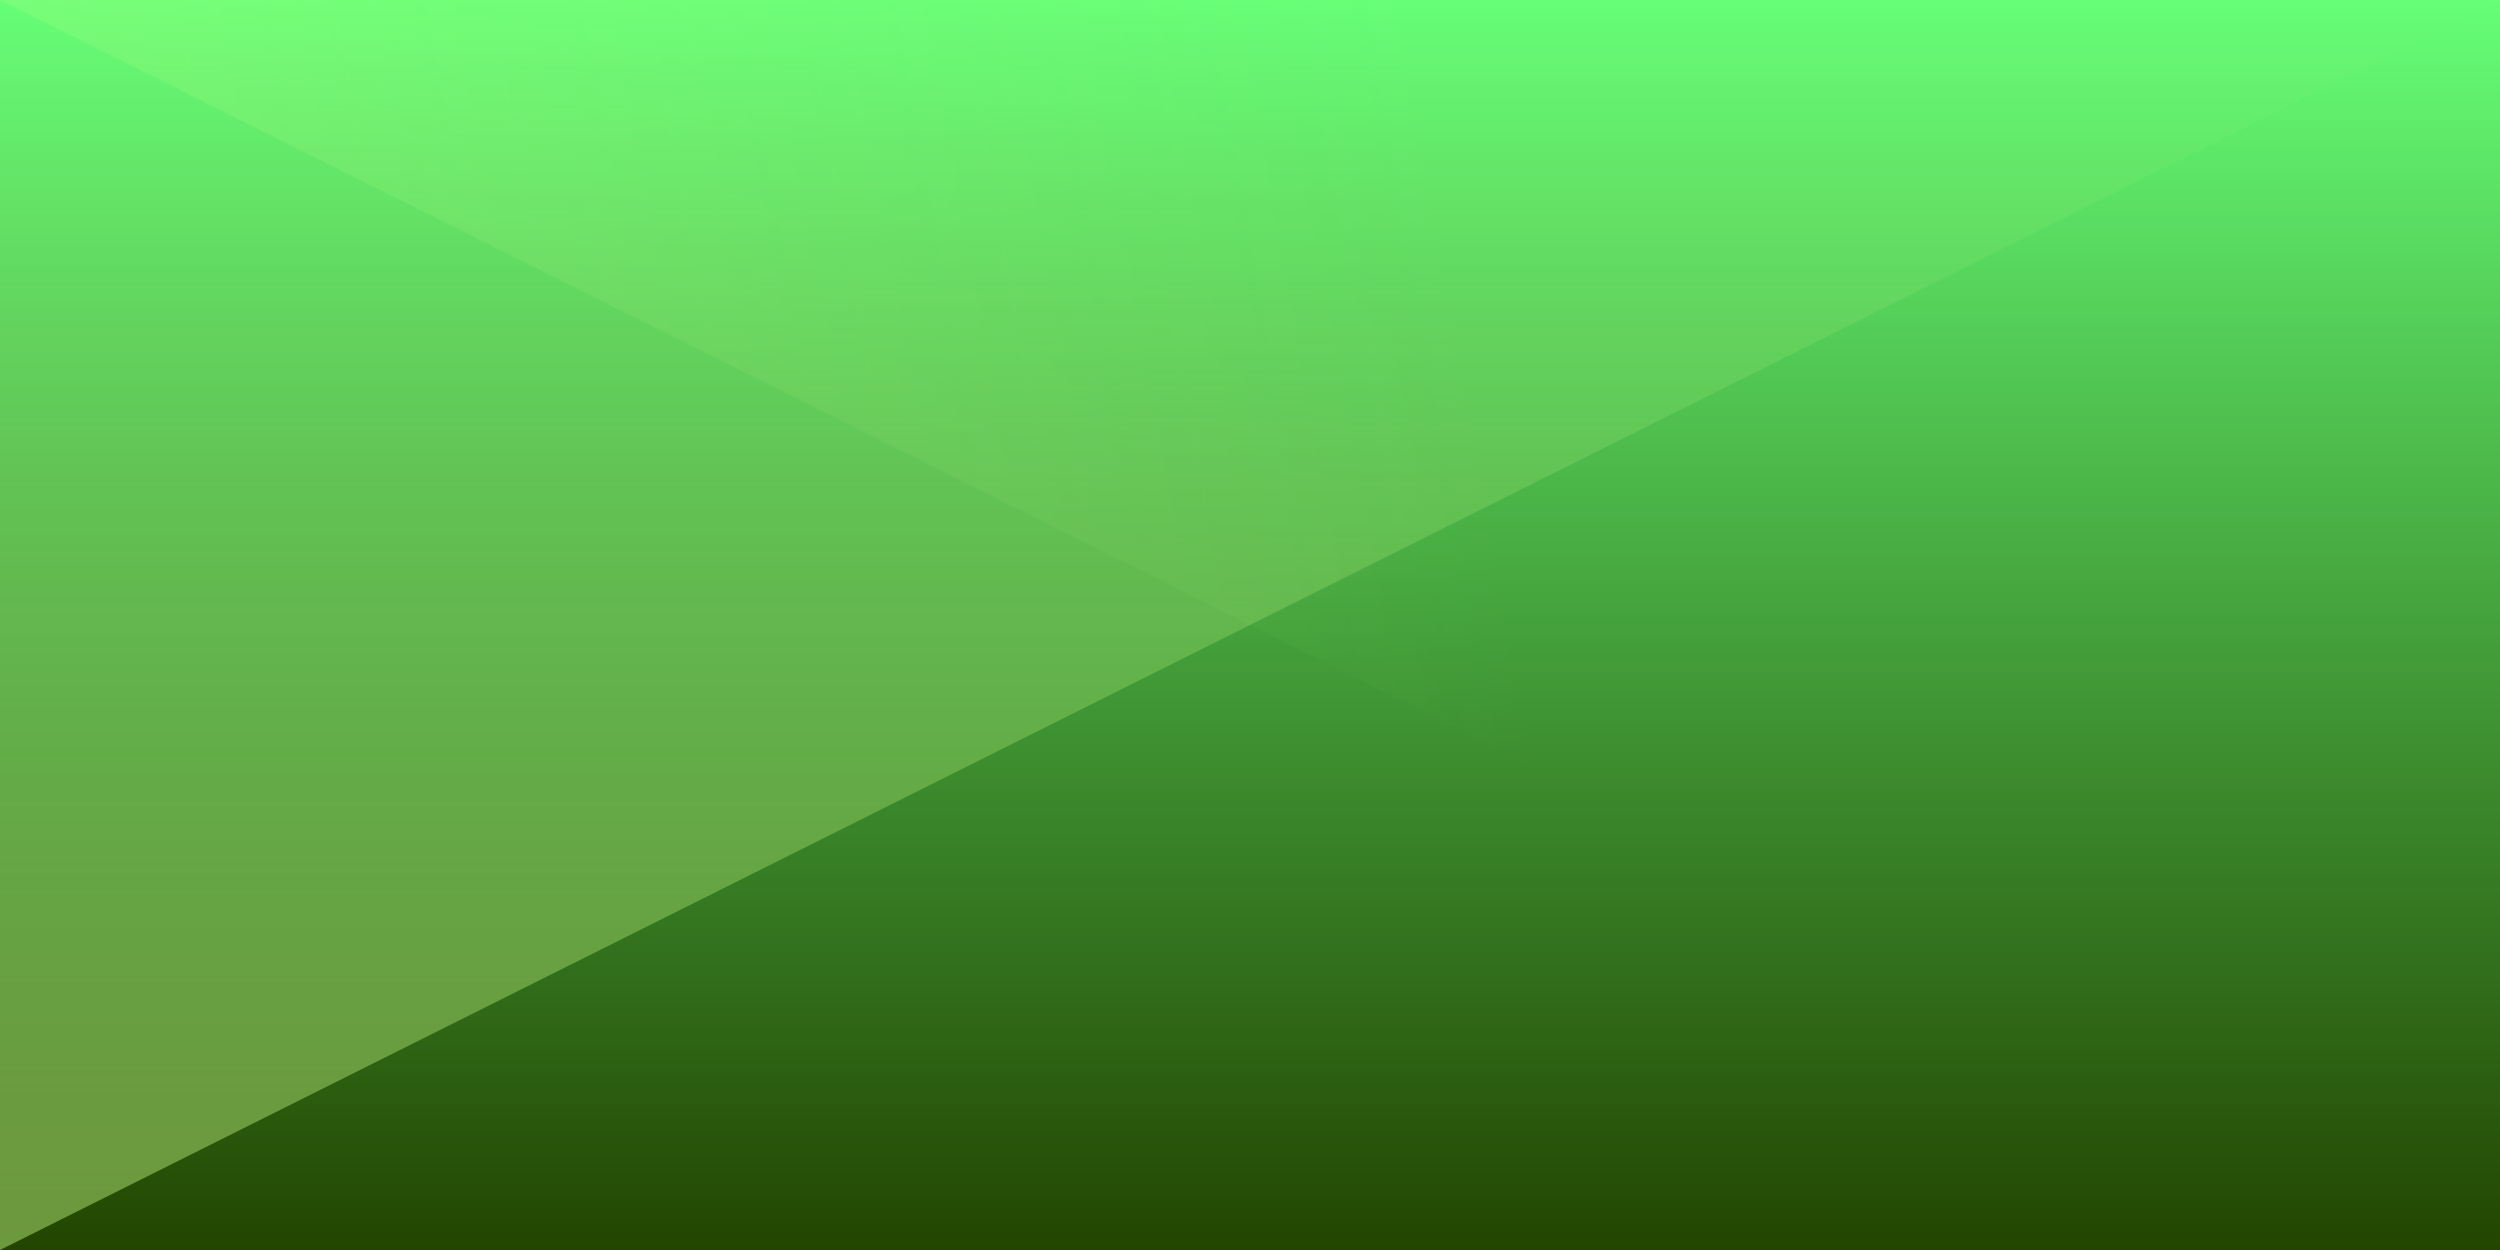
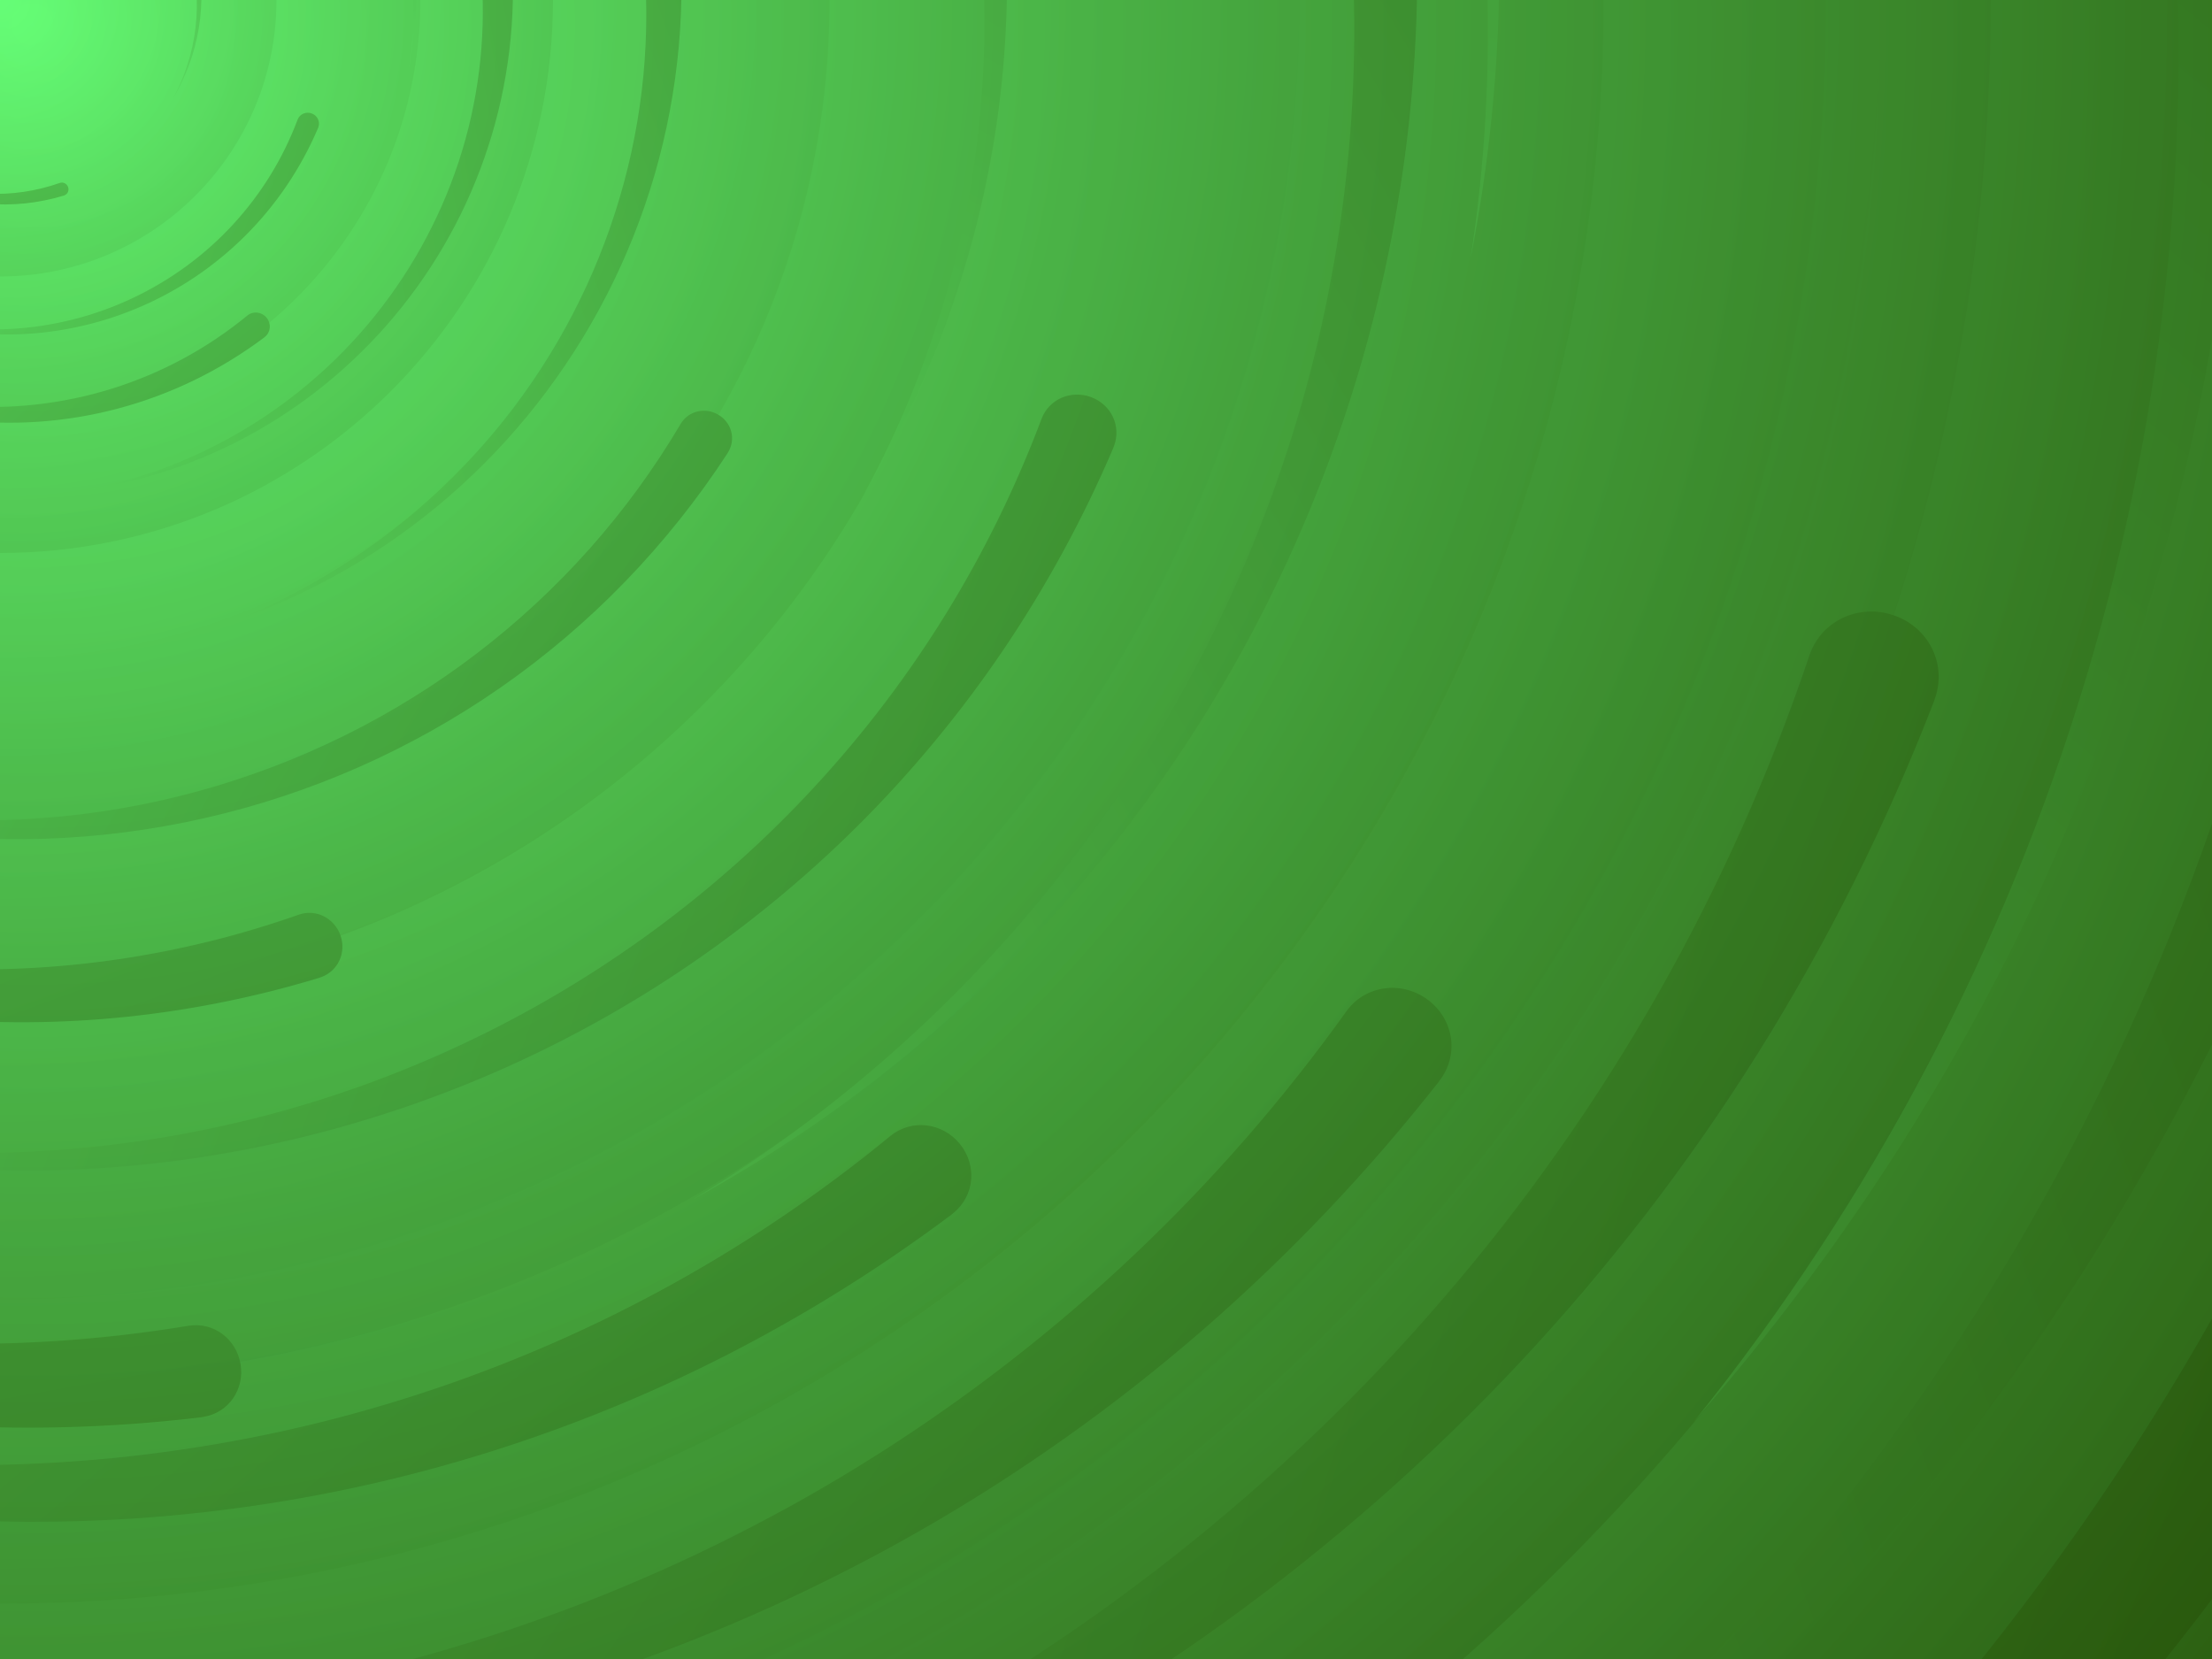
- <svg xmlns="http://www.w3.org/2000/svg" width="100%" height="100%" viewBox="0 0 2 1">
-   <rect fill="#66FF77" width="2" height="1" />
+ <svg xmlns="http://www.w3.org/2000/svg" viewBox="0 0 2000 1500">
+   <rect fill="#224400" width="2000" height="1500" />
  <defs>
-     <linearGradient id="a" gradientUnits="userSpaceOnUse" x1="0" x2="0" y1="0" y2="1" gradientTransform="rotate(0,0.5,0.5)">
+     <radialGradient id="a" gradientUnits="objectBoundingBox">
      <stop offset="0" stop-color="#66FF77" />
      <stop offset="1" stop-color="#224400" />
+     </radialGradient>
+     <linearGradient id="b" gradientUnits="userSpaceOnUse" x1="0" y1="750" x2="1550" y2="750">
+       <stop offset="0" stop-color="#44a23c" />
+       <stop offset="1" stop-color="#224400" />
    </linearGradient>
-     <linearGradient id="b" gradientUnits="userSpaceOnUse" x1="0" y1="0" x2="0" y2="1" gradientTransform="rotate(0,0.5,0.5)">
-       <stop offset="0" stop-color="#cf8" stop-opacity="0" />
-       <stop offset="1" stop-color="#cf8" stop-opacity="1" />
-     </linearGradient>
-     <linearGradient id="c" gradientUnits="userSpaceOnUse" x1="0" y1="0" x2="2" y2="2" gradientTransform="rotate(125,0.5,0.5)">
-       <stop offset="0" stop-color="#cf8" stop-opacity="0" />
-       <stop offset="1" stop-color="#cf8" stop-opacity="1" />
-     </linearGradient>
+     <path id="s" fill="url(#b)" d="M1549.2 51.6c-5.4 99.1-20.2 197.6-44.2 293.6c-24.1 96-57.4 189.4-99.3 278.6c-41.9 89.2-92.4 174.1-150.3 253.3c-58 79.2-123.4 152.6-195.1 219c-71.7 66.4-149.6 125.8-232.2 177.2c-82.7 51.4-170.1 94.7-260.7 129.1c-90.6 34.4-184.4 60-279.5 76.3C192.6 1495 96.1 1502 0 1500c96.1-2.1 191.8-13.3 285.4-33.6c93.6-20.2 185-49.5 272.5-87.2c87.6-37.7 171.3-83.8 249.6-137.3c78.4-53.5 151.5-114.5 217.9-181.7c66.5-67.2 126.4-140.7 178.6-218.9c52.3-78.3 96.9-161.4 133-247.9c36.1-86.5 63.8-176.2 82.6-267.6c18.8-91.4 28.6-184.4 29.6-277.4c0.3-27.6 23.2-48.7 50.8-48.4s49.5 21.8 49.2 49.5c0 0.7 0 1.3-0.1 2L1549.2 51.6z" />
+     <g id="g">
+       <use href="#s" transform="scale(0.12) rotate(60)" />
+       <use href="#s" transform="scale(0.2) rotate(10)" />
+       <use href="#s" transform="scale(0.25) rotate(40)" />
+       <use href="#s" transform="scale(0.3) rotate(-20)" />
+       <use href="#s" transform="scale(0.4) rotate(-30)" />
+       <use href="#s" transform="scale(0.5) rotate(20)" />
+       <use href="#s" transform="scale(0.6) rotate(60)" />
+       <use href="#s" transform="scale(0.7) rotate(10)" />
+       <use href="#s" transform="scale(0.835) rotate(-40)" />
+       <use href="#s" transform="scale(0.9) rotate(40)" />
+       <use href="#s" transform="scale(1.05) rotate(25)" />
+       <use href="#s" transform="scale(1.2) rotate(8)" />
+       <use href="#s" transform="scale(1.333) rotate(-60)" />
+       <use href="#s" transform="scale(1.45) rotate(-30)" />
+       <use href="#s" transform="scale(1.6) rotate(10)" />
+     </g>
  </defs>
-   <rect x="0" y="0" fill="url(#a)" width="2" height="1" />
-   <g fill-opacity="0.45">
-     <polygon fill="url(#b)" points="0 1 0 0 2 0" />
-     <polygon fill="url(#c)" points="2 1 2 0 0 0" />
+   <g transform="">
+     <g transform="">
+       <circle fill="url(#a)" r="3000" />
+       <g opacity="0.5">
+         <circle fill="url(#a)" r="2000" />
+         <circle fill="url(#a)" r="1800" />
+         <circle fill="url(#a)" r="1700" />
+         <circle fill="url(#a)" r="1651" />
+         <circle fill="url(#a)" r="1450" />
+         <circle fill="url(#a)" r="1250" />
+         <circle fill="url(#a)" r="1175" />
+         <circle fill="url(#a)" r="900" />
+         <circle fill="url(#a)" r="750" />
+         <circle fill="url(#a)" r="500" />
+         <circle fill="url(#a)" r="380" />
+         <circle fill="url(#a)" r="250" />
+       </g>
+       <g transform="">
+         <use href="#g" transform="rotate(10)" />
+         <use href="#g" transform="rotate(120)" />
+         <use href="#g" transform="rotate(240)" />
+       </g>
+       <circle fill-opacity="0.66" fill="url(#a)" r="3000" />
+     </g>
  </g>
</svg>
